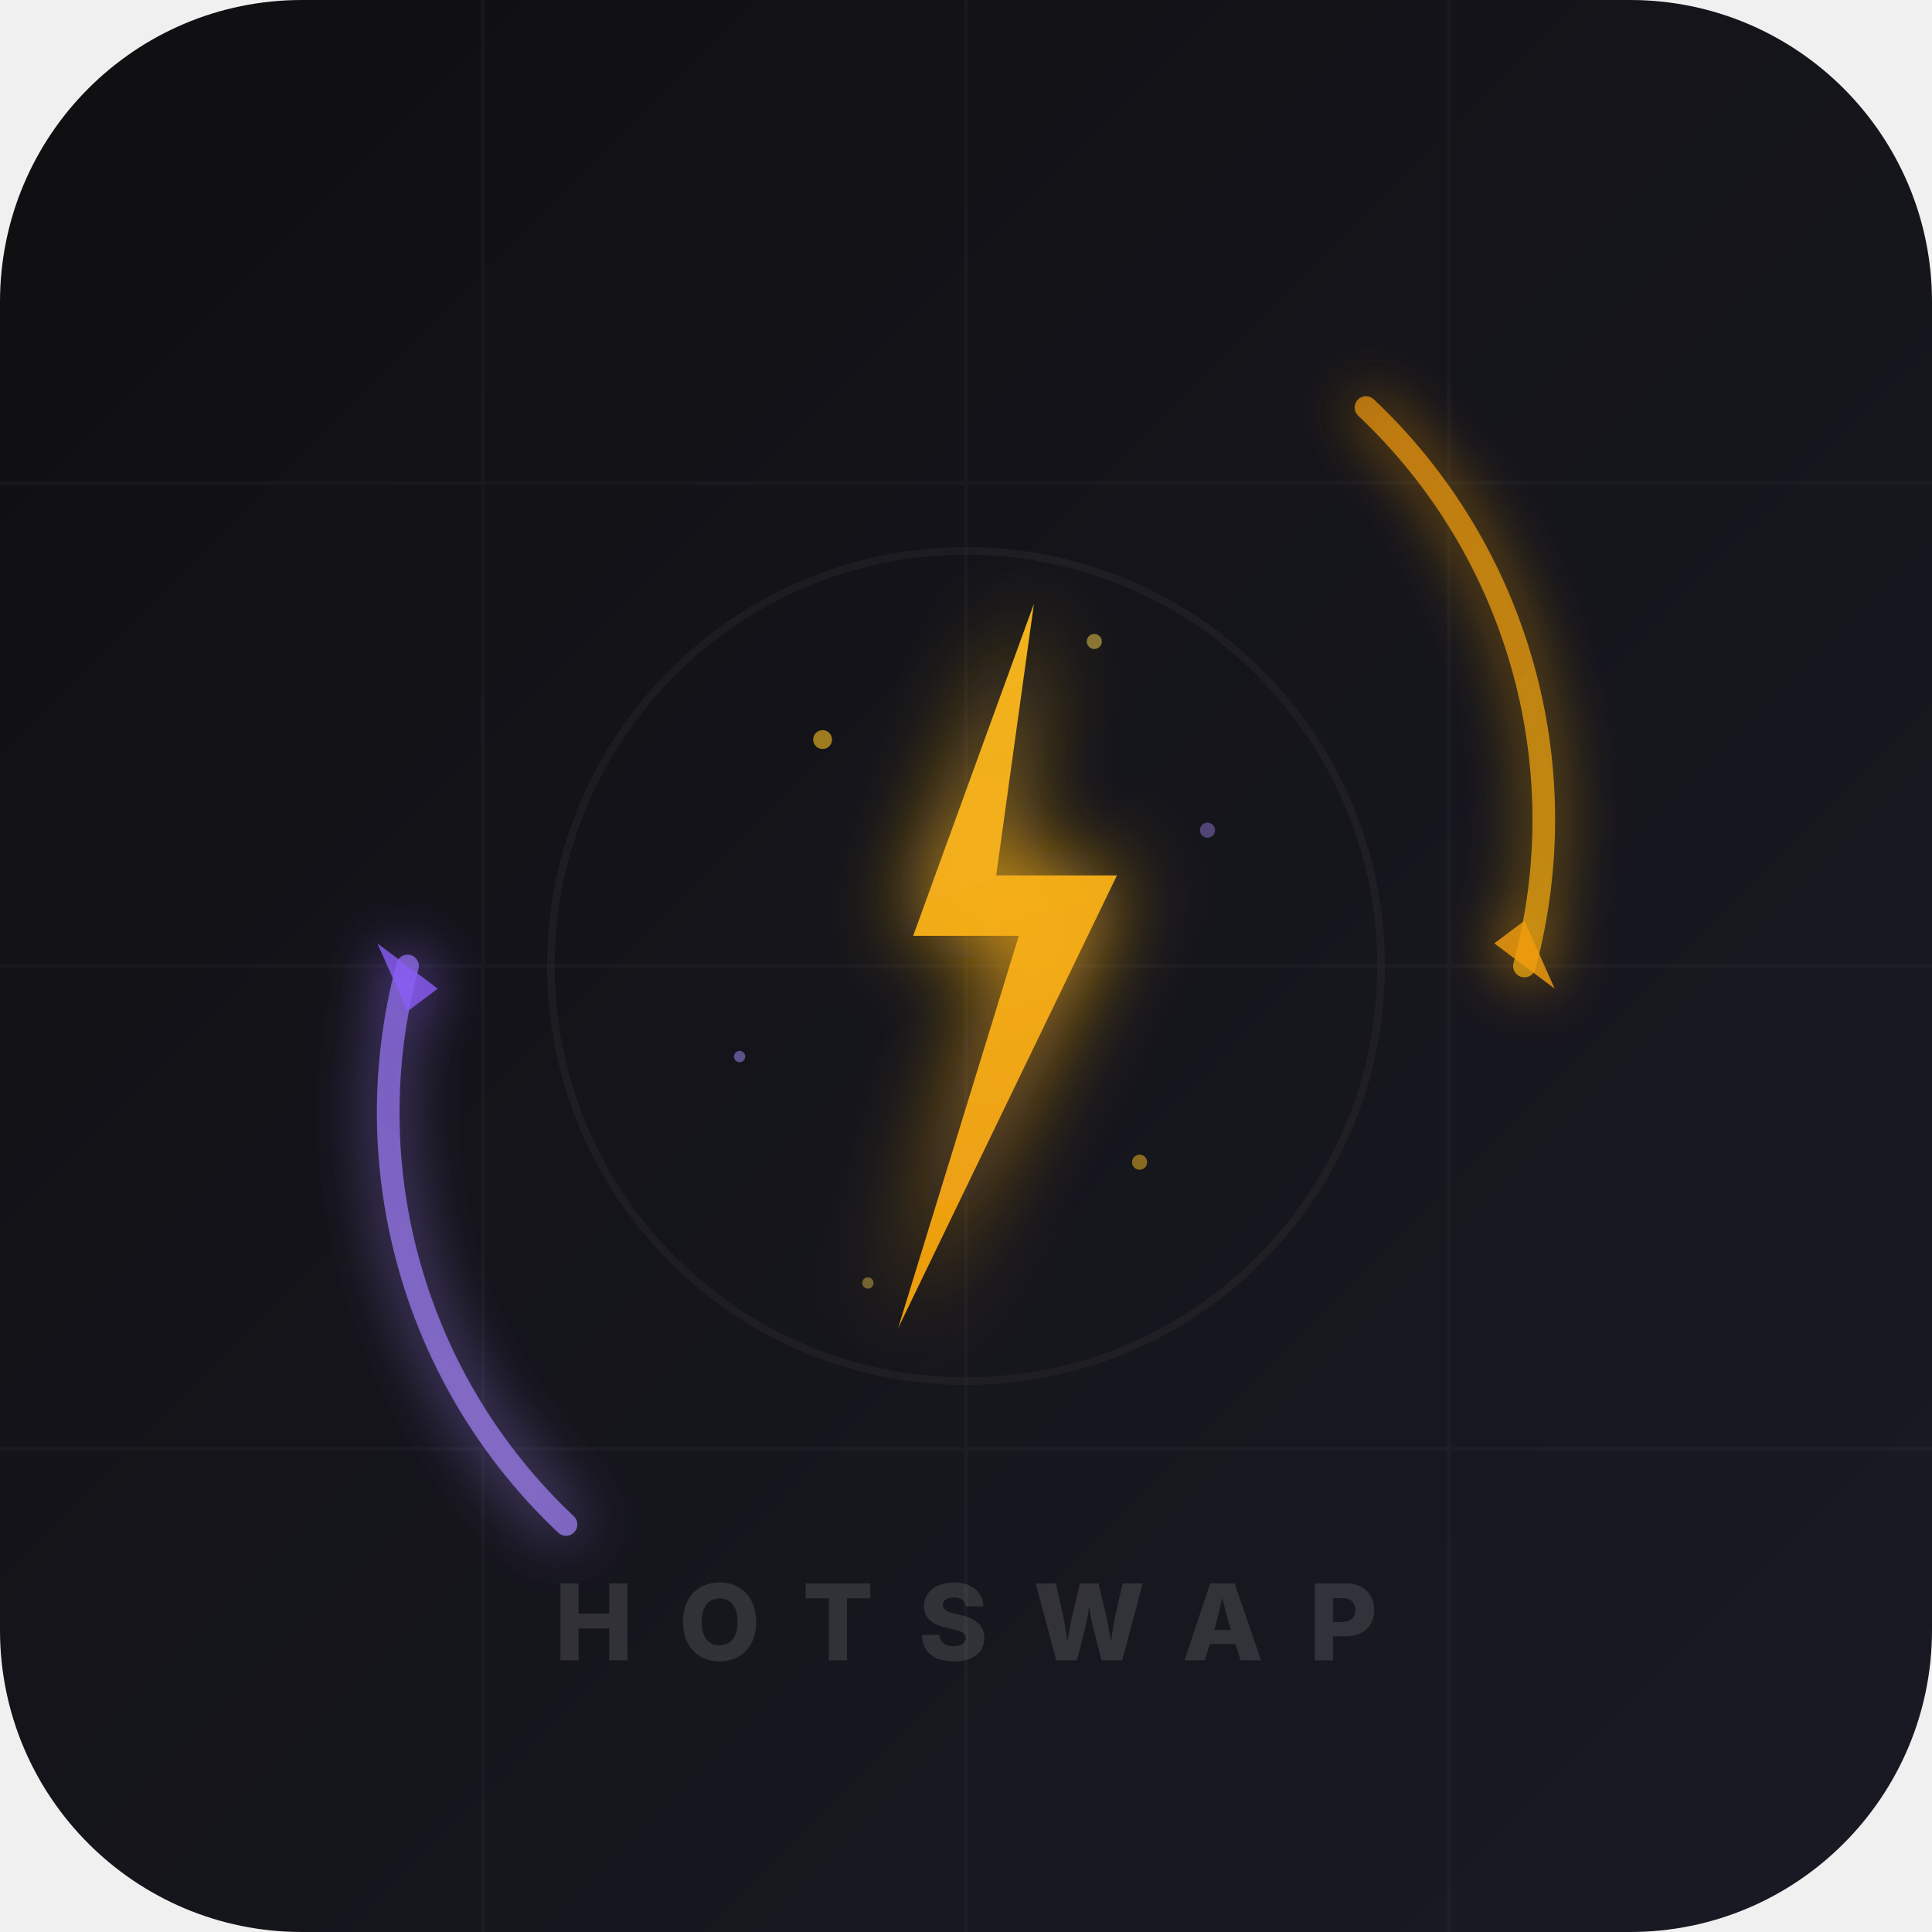
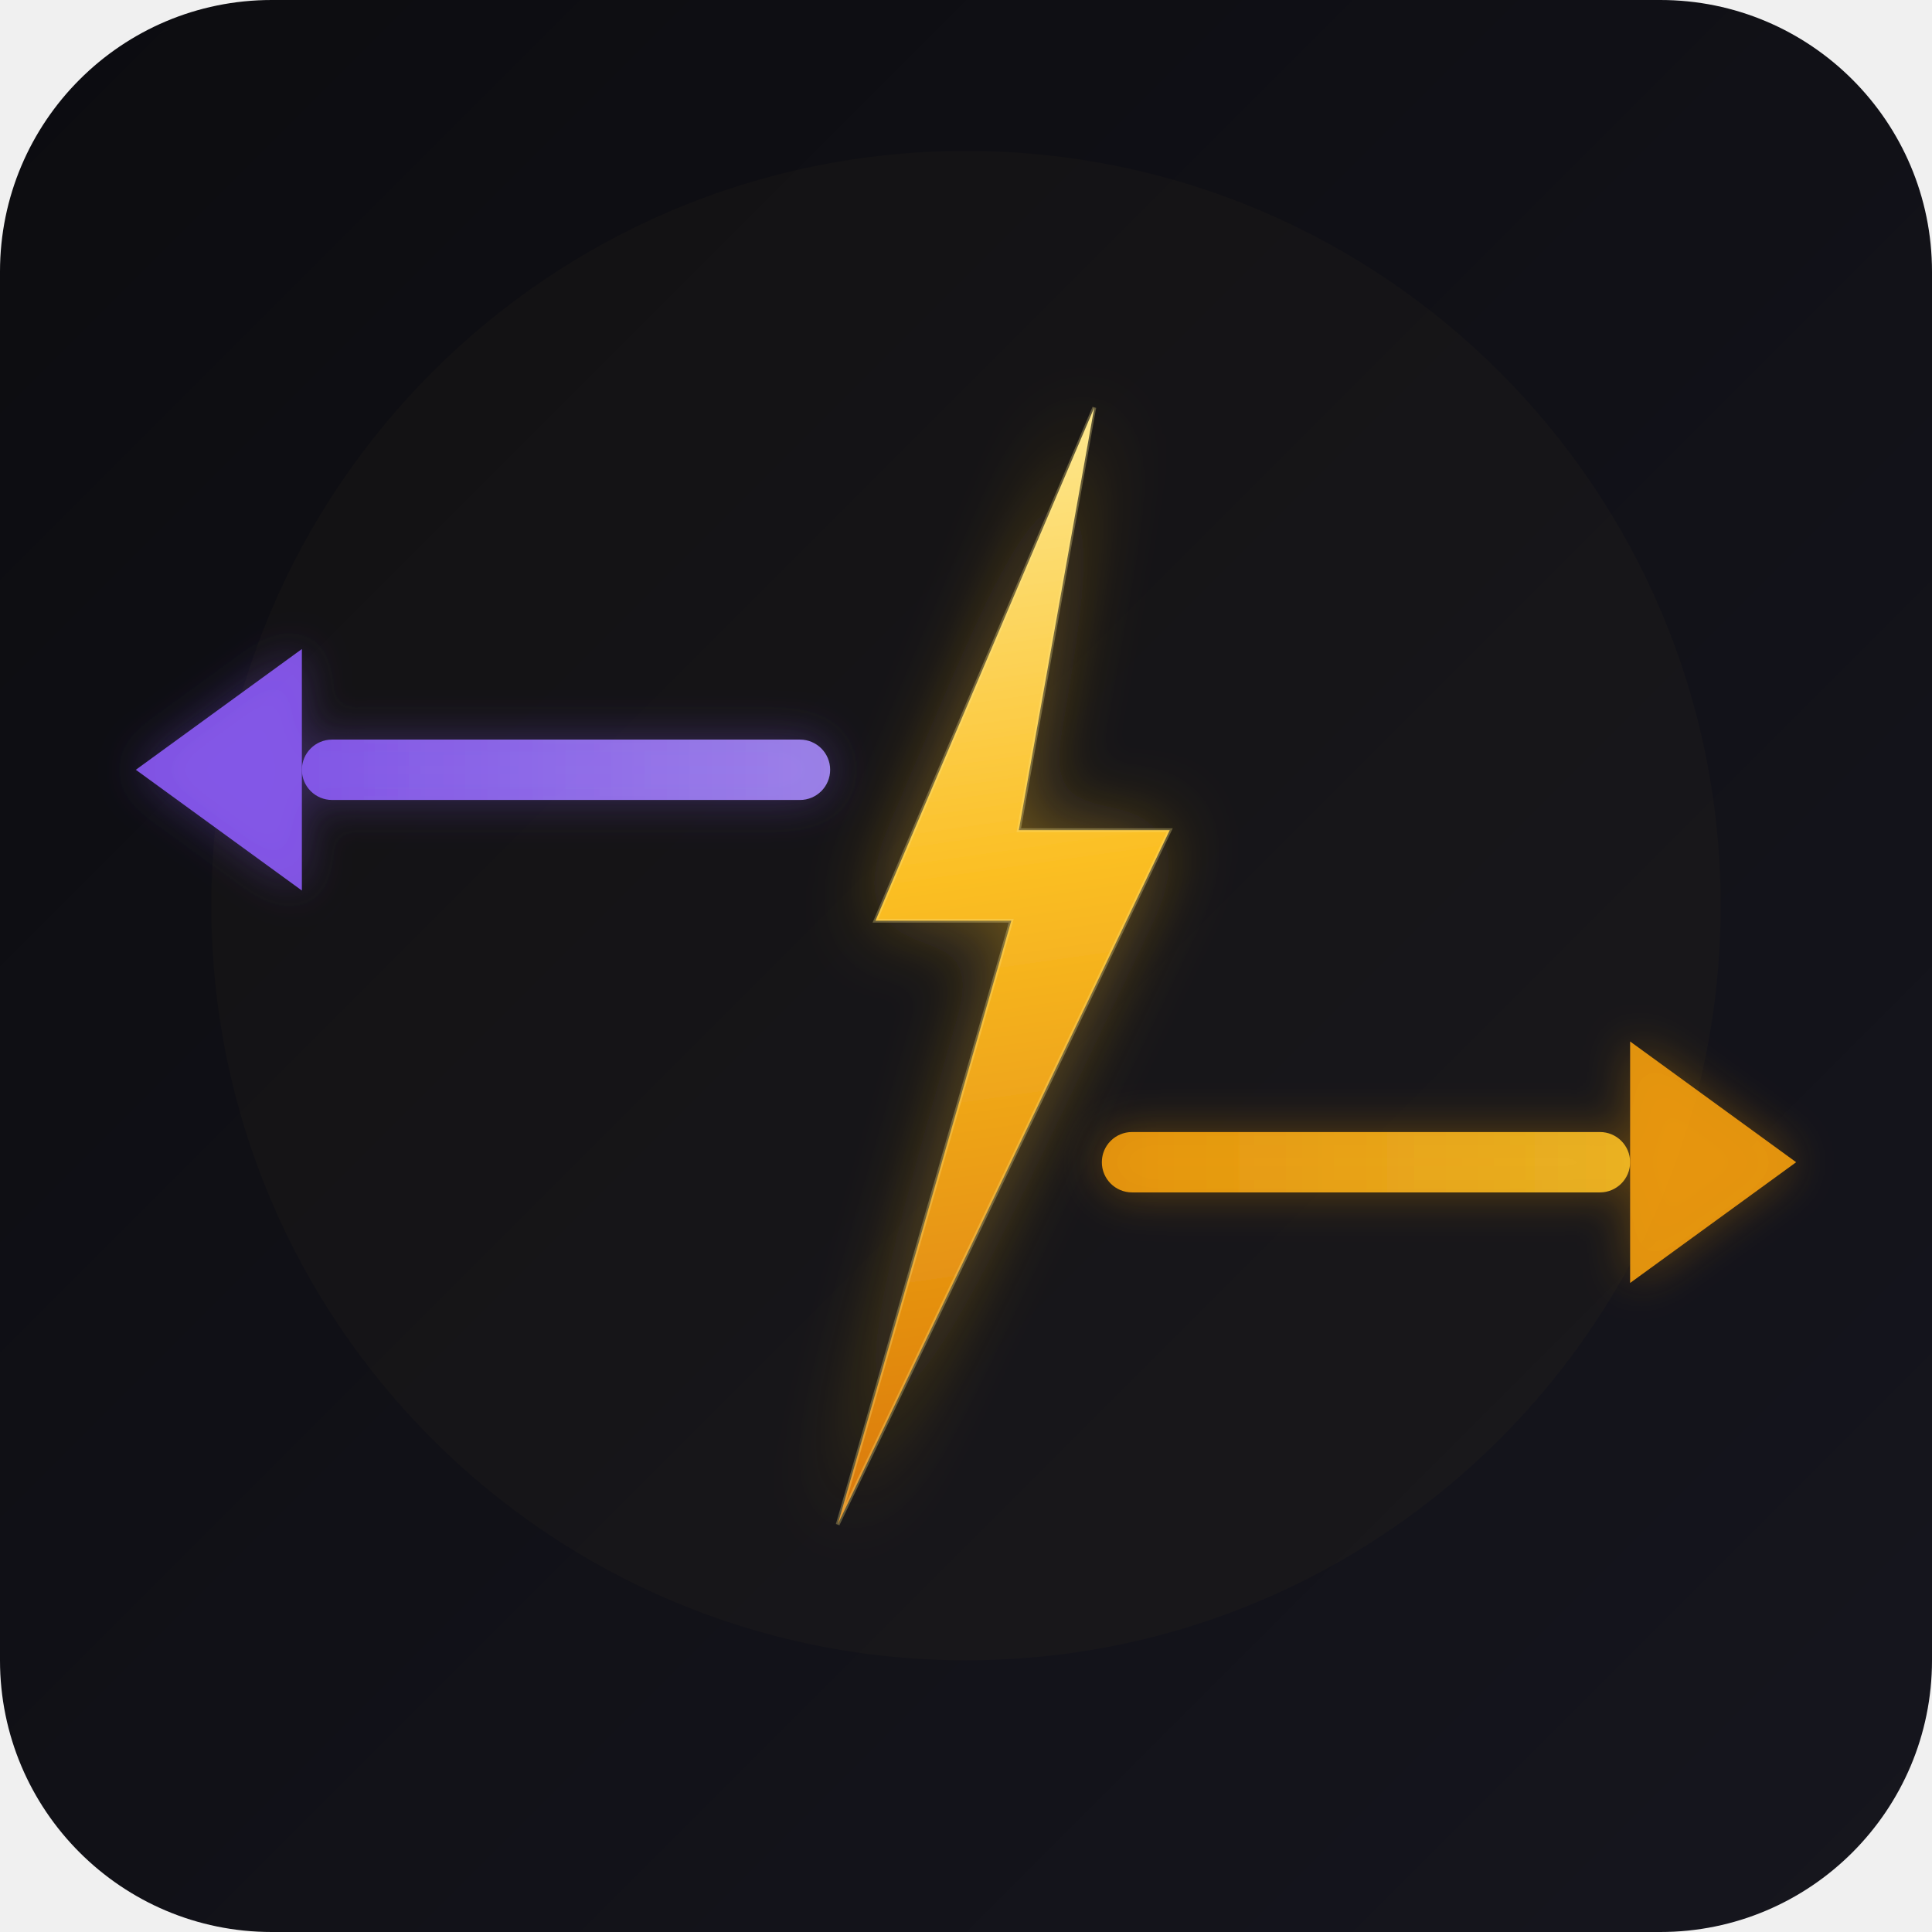
- <svg xmlns="http://www.w3.org/2000/svg" fill="none" viewBox="0 0 512 512">
-   <linearGradient id="a" gradientUnits="userSpaceOnUse" x1="0" x2="512" y1="0" y2="512">
-     <stop offset="0" stop-color="#0f0f12" />
-     <stop offset="1" stop-color="#1a1a24" />
-   </linearGradient>
-   <linearGradient id="b" gradientUnits="userSpaceOnUse" x1="100" x2="412" y1="100" y2="412">
-     <stop offset="0" stop-color="#d97706" />
-     <stop offset=".5" stop-color="#f59e0b" />
-     <stop offset="1" stop-color="#fbbf24" />
-   </linearGradient>
-   <linearGradient id="c" gradientUnits="userSpaceOnUse" x1="412" x2="100" y1="100" y2="412">
-     <stop offset="0" stop-color="#7c3aed" />
-     <stop offset=".5" stop-color="#8b5cf6" />
-     <stop offset="1" stop-color="#a78bfa" />
-   </linearGradient>
-   <linearGradient id="d" gradientUnits="userSpaceOnUse" x1="220" x2="292" y1="140" y2="372">
-     <stop offset="0" stop-color="#fbbf24" />
-     <stop offset="1" stop-color="#f59e0b" />
-   </linearGradient>
-   <filter id="e" height="200%" width="200%" x="-50%" y="-50%">
-     <feGaussianBlur result="blur" stdDeviation="8" />
-     <feComposite in="SourceGraphic" in2="blur" operator="over" />
-   </filter>
-   <filter id="f" height="200%" width="200%" x="-50%" y="-50%">
-     <feGaussianBlur result="blur" stdDeviation="12" />
-     <feComposite in="SourceGraphic" in2="blur" operator="over" />
-   </filter>
-   <rect fill="url(#a)" height="512" rx="80" width="512" />
-   <g opacity=".03" stroke="#fff">
-     <path d="m0 128h512" />
-     <path d="m0 256h512" />
-     <path d="m0 384h512" />
-     <path d="m128 0v512" />
-     <path d="m256 0v512" />
-     <path d="m384 0v512" />
+ <svg xmlns="http://www.w3.org/2000/svg" viewBox="0 0 512 512" fill="none">
+   <defs>
+     <linearGradient id="bg" x1="0" y1="0" x2="512" y2="512" gradientUnits="userSpaceOnUse">
+       <stop offset="0%" stop-color="#0c0c10" />
+       <stop offset="100%" stop-color="#16161e" />
+     </linearGradient>
+     <linearGradient id="amber" x1="0" y1="0" x2="1" y2="1">
+       <stop offset="0%" stop-color="#F59E0B" />
+       <stop offset="100%" stop-color="#D97706" />
+     </linearGradient>
+     <linearGradient id="bolt-grad" x1="240" y1="120" x2="280" y2="400" gradientUnits="userSpaceOnUse">
+       <stop offset="0%" stop-color="#FDE68A" />
+       <stop offset="40%" stop-color="#FBBF24" />
+       <stop offset="100%" stop-color="#D97706" />
+     </linearGradient>
+     <linearGradient id="arrow-left" x1="0" y1="0" x2="1" y2="0">
+       <stop offset="0%" stop-color="#8B5CF6" />
+       <stop offset="100%" stop-color="#A78BFA" />
+     </linearGradient>
+     <linearGradient id="arrow-right" x1="0" y1="0" x2="1" y2="0">
+       <stop offset="0%" stop-color="#F59E0B" />
+       <stop offset="100%" stop-color="#FBBF24" />
+     </linearGradient>
+     <filter id="bolt-glow" x="-40%" y="-40%" width="180%" height="180%">
+       <feGaussianBlur stdDeviation="10" result="blur" />
+       <feFlood flood-color="#FBBF24" flood-opacity="0.4" />
+       <feComposite in2="blur" operator="in" result="glow" />
+       <feComposite in="SourceGraphic" in2="glow" operator="over" />
+     </filter>
+     <filter id="arrow-glow-l" x="-40%" y="-40%" width="180%" height="180%">
+       <feGaussianBlur stdDeviation="6" result="blur" />
+       <feFlood flood-color="#8B5CF6" flood-opacity="0.35" />
+       <feComposite in2="blur" operator="in" result="glow" />
+       <feComposite in="SourceGraphic" in2="glow" operator="over" />
+     </filter>
+     <filter id="arrow-glow-r" x="-40%" y="-40%" width="180%" height="180%">
+       <feGaussianBlur stdDeviation="6" result="blur" />
+       <feFlood flood-color="#F59E0B" flood-opacity="0.35" />
+       <feComposite in2="blur" operator="in" result="glow" />
+       <feComposite in="SourceGraphic" in2="glow" operator="over" />
+     </filter>
+   </defs>
+   <rect width="512" height="512" rx="72" fill="url(#bg)" />
+   <circle cx="256" cy="240" r="200" fill="#FBBF24" opacity="0.02" />
+   <g filter="url(#arrow-glow-l)">
+     <rect x="80" y="196" width="140" height="16" rx="8" fill="url(#arrow-left)" opacity="0.9" />
+     <polygon points="80,172 80,236 36,204" fill="#8B5CF6" opacity="0.9" />
  </g>
-   <g filter="url(#e)">
-     <path d="m362 108a150 150 0 0 1 42 148" fill="none" opacity=".7" stroke="url(#b)" stroke-linecap="round" stroke-width="6" />
-     <path d="m396 250 16 12-8-18z" fill="#f59e0b" opacity=".8" />
+   <g filter="url(#arrow-glow-r)">
+     <rect x="292" y="300" width="140" height="16" rx="8" fill="url(#arrow-right)" opacity="0.9" />
+     <polygon points="432,276 432,340 476,308" fill="#F59E0B" opacity="0.9" />
  </g>
-   <g filter="url(#e)">
-     <path d="m150 404a150 150 0 0 1 -42-148" fill="none" opacity=".7" stroke="url(#c)" stroke-linecap="round" stroke-width="6" />
-     <path d="m116 262-16-12 8 18z" fill="#8b5cf6" opacity=".8" />
+   <g filter="url(#bolt-glow)">
+     <path d="M 290 108 L 232 244 L 268 244 L 222 404 L 310 220 L 270 220 Z" fill="url(#bolt-grad)" />
  </g>
-   <circle cx="256" cy="256" fill="none" opacity=".5" r="110" stroke="#27272a" stroke-width="2" />
-   <g filter="url(#f)">
-     <path d="m274 160-32 88h28l-32 104 58-120h-32z" fill="url(#d)" opacity=".95" />
-   </g>
-   <circle cx="218" cy="196" fill="#fbbf24" opacity=".6" r="2.5" />
-   <circle cx="302" cy="308" fill="#fbbf24" opacity=".5" r="2" />
-   <circle cx="196" cy="280" fill="#a78bfa" opacity=".5" r="1.5" />
-   <circle cx="320" cy="220" fill="#a78bfa" opacity=".4" r="2" />
-   <circle cx="230" cy="340" fill="#fcd34d" opacity=".4" r="1.5" />
-   <circle cx="290" cy="170" fill="#fcd34d" opacity=".5" r="2" />
-   <text style="text-anchor:middle;font-family:system-ui, -apple-system, sans-serif;font-size:28;font-weight:800;letter-spacing:12;fill:#fff;opacity:.12" x="256" y="440">HOTSWAP</text>
+   <path d="M 290 108 L 232 244 L 268 244 L 222 404 L 310 220 L 270 220 Z" fill="none" stroke="#FDE68A" stroke-width="1" opacity="0.3" />
</svg>
